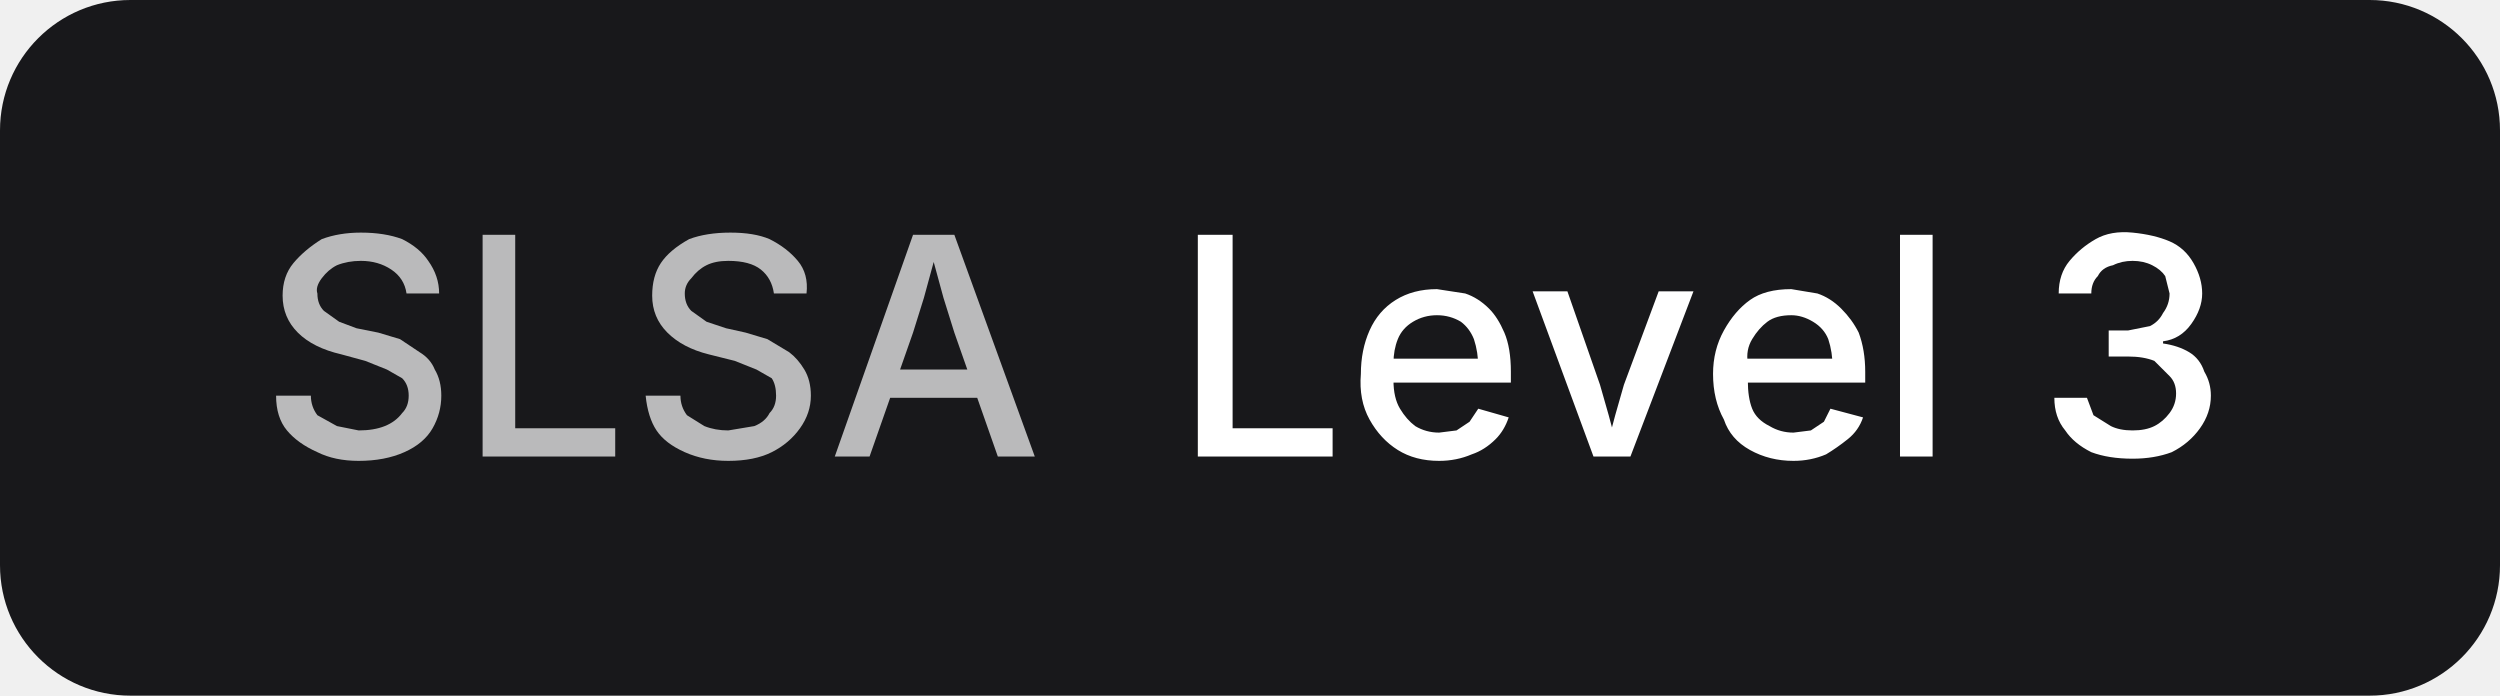
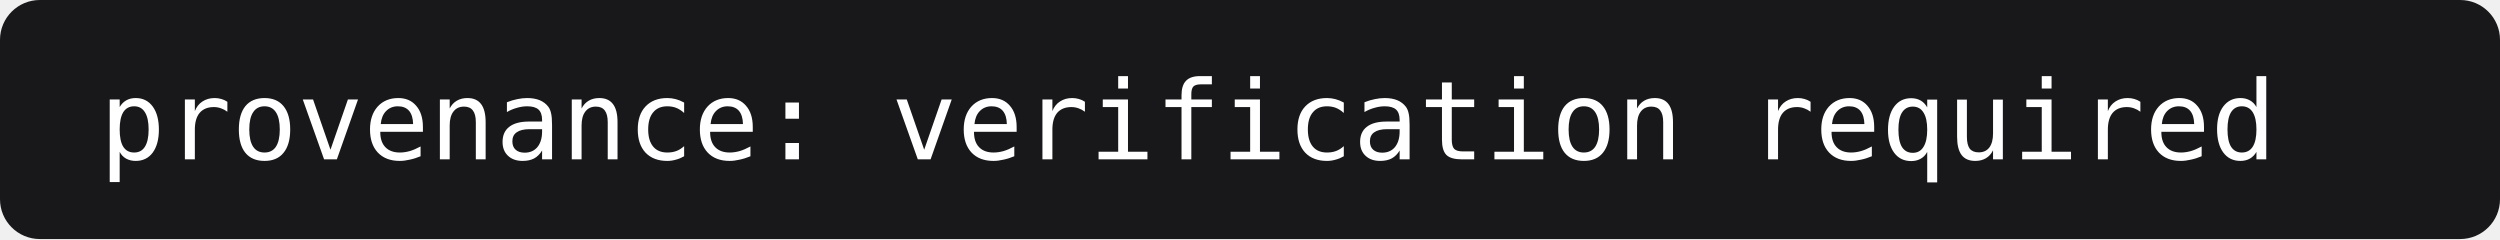
- <svg xmlns="http://www.w3.org/2000/svg" width="115" height="32" viewBox="0 0 115 32">
-   <path fill="#18181b" d="M6 0H109A6 6 0 0 1 115 6V26A6 6 0 0 1 109 32H6A6 6 0 0 1 0 26V6A6 6 0 0 1 6 0" />
-   <g>
-     <path fill="#fff" fill-opacity=".7" d="M16.5 21.2Q15.4 21.2 14.6 20.8 13.7 20.4 13.2 19.8T12.7 18.2H14.3Q14.3 18.7 14.6 19.1L15.5 19.6 16.5 19.8Q17.2 19.8 17.7 19.6T18.5 19Q18.8 18.7 18.8 18.2T18.5 17.4L17.8 17 16.8 16.6 15.7 16.3Q14.4 16 13.7 15.3T13 13.6Q13 12.7 13.5 12.1T14.8 11Q15.6 10.7 16.6 10.7 17.7 10.7 18.5 11 19.3 11.4 19.7 12 20.2 12.7 20.2 13.5H18.7Q18.6 12.8 18 12.4T16.6 12Q16 12 15.5 12.2 15.1 12.4 14.8 12.8T14.6 13.5Q14.6 14 14.9 14.3L15.6 14.8 16.4 15.1 17.4 15.3 18.4 15.6 19.3 16.2Q19.8 16.5 20 17 20.3 17.5 20.3 18.2 20.3 19 19.9 19.7T18.6 20.8 16.5 21.2M28.3 21H22.2V10.8H23.7V19.7H28.3zM33.5 21.2Q32.4 21.2 31.5 20.8T30.2 19.8 29.7 18.2H31.3Q31.3 18.7 31.6 19.1L32.4 19.6Q32.9 19.8 33.5 19.8L34.7 19.6Q35.2 19.4 35.4 19 35.7 18.7 35.7 18.2T35.5 17.4L34.8 17 33.8 16.6 32.6 16.3Q31.4 16 30.7 15.3T30 13.6Q30 12.7 30.4 12.1T31.7 11Q32.5 10.7 33.6 10.7T35.4 11Q36.2 11.4 36.7 12T37.1 13.5H35.6Q35.5 12.8 35 12.4T33.5 12Q32.9 12 32.5 12.2T31.8 12.8Q31.5 13.1 31.5 13.5 31.5 14 31.8 14.3L32.5 14.8 33.4 15.1 34.3 15.3 35.3 15.6 36.3 16.2Q36.7 16.5 37 17T37.3 18.2Q37.3 19 36.8 19.7T35.5 20.8 33.5 21.2M40 21H38.4L42 10.8H43.9L47.6 21H45.9L43.9 15.3 43.4 13.7 42.8 11.5H43.1L42.5 13.7 42 15.3zM45.6 18.3H40.3V17H45.6z" />
-   </g>
-   <g>
-     <path fill="#fff" d="M61.3 21H55.1V10.8H56.7V19.7H61.3zM66.2 21.2Q65.1 21.2 64.3 20.7T63 19.3 62.6 17.2Q62.6 16.1 63 15.2T64.2 13.8 66.1 13.3L67.4 13.5Q68 13.7 68.5 14.2 68.9 14.6 69.2 15.3T69.5 17.1V17.6H63.4V16.5H68.7L68 16.9Q68 16.2 67.8 15.6 67.6 15.1 67.2 14.8 66.7 14.5 66.1 14.5T65 14.8 64.3 15.6 64.1 16.7V17.5Q64.1 18.3 64.4 18.8T65.1 19.6Q65.6 19.9 66.2 19.9L67 19.8 67.6 19.4 68 18.8 69.4 19.2Q69.2 19.8 68.8 20.2 68.3 20.7 67.7 20.9 67 21.2 66.2 21.2M75 21H73.3L70.5 13.4H72.1L73.6 17.7 74 19.1 74.4 20.6H73.9L74.3 19.1 74.7 17.7 76.3 13.4H77.9zM82.5 21.2Q81.4 21.2 80.5 20.7T79.3 19.3Q78.8 18.4 78.8 17.2 78.8 16.1 79.3 15.2T80.5 13.8 82.4 13.3L83.6 13.5Q84.2 13.7 84.7 14.2T85.5 15.3Q85.8 16.1 85.8 17.1V17.6H79.7V16.5H85L84.3 16.9Q84.3 16.2 84.1 15.6 83.9 15.1 83.4 14.8T82.4 14.5Q81.7 14.5 81.3 14.8T80.6 15.6 80.4 16.7V17.5Q80.4 18.3 80.6 18.8T81.4 19.6Q81.9 19.9 82.5 19.9L83.3 19.8 83.9 19.4 84.2 18.8 85.7 19.2Q85.5 19.8 85 20.2T84 20.9Q83.3 21.2 82.5 21.2M87.4 10.8H88.9V21H87.4zM98.1 21.1Q97 21.1 96.2 20.8 95.4 20.4 95 19.8 94.5 19.2 94.5 18.3H96L96.3 19.1 97.1 19.6Q97.5 19.8 98.1 19.8T99.1 19.6 99.8 19 100.1 18.1 99.8 17.3 99.1 16.6Q98.6 16.4 97.9 16.4H97V15.2H97.9L98.9 15Q99.3 14.8 99.5 14.4 99.8 14 99.8 13.5L99.6 12.7Q99.4 12.4 99 12.2T98.1 12 97.2 12.2Q96.7 12.3 96.5 12.7 96.2 13 96.2 13.5H94.7Q94.7 12.6 95.2 12T96.4 11 98.1 10.7 99.8 11.1 100.9 12.1 101.3 13.5 100.8 14.9 99.5 15.7V15.8Q100.2 15.9 100.7 16.2T101.4 17.1Q101.7 17.6 101.7 18.2 101.7 19 101.2 19.7T99.9 20.8Q99.1 21.1 98.1 21.1" />
-   </g>
+ <svg xmlns="http://www.w3.org/2000/svg" role="img" aria-label="provenance: verification required" width="251" height="24">
+   <rect width="251" height="24" rx="4" fill="#18181b" />
+   <text x="10" y="16" fill="#fff" font-family="monospace" font-size="11">provenance: verification required</text>
</svg>
